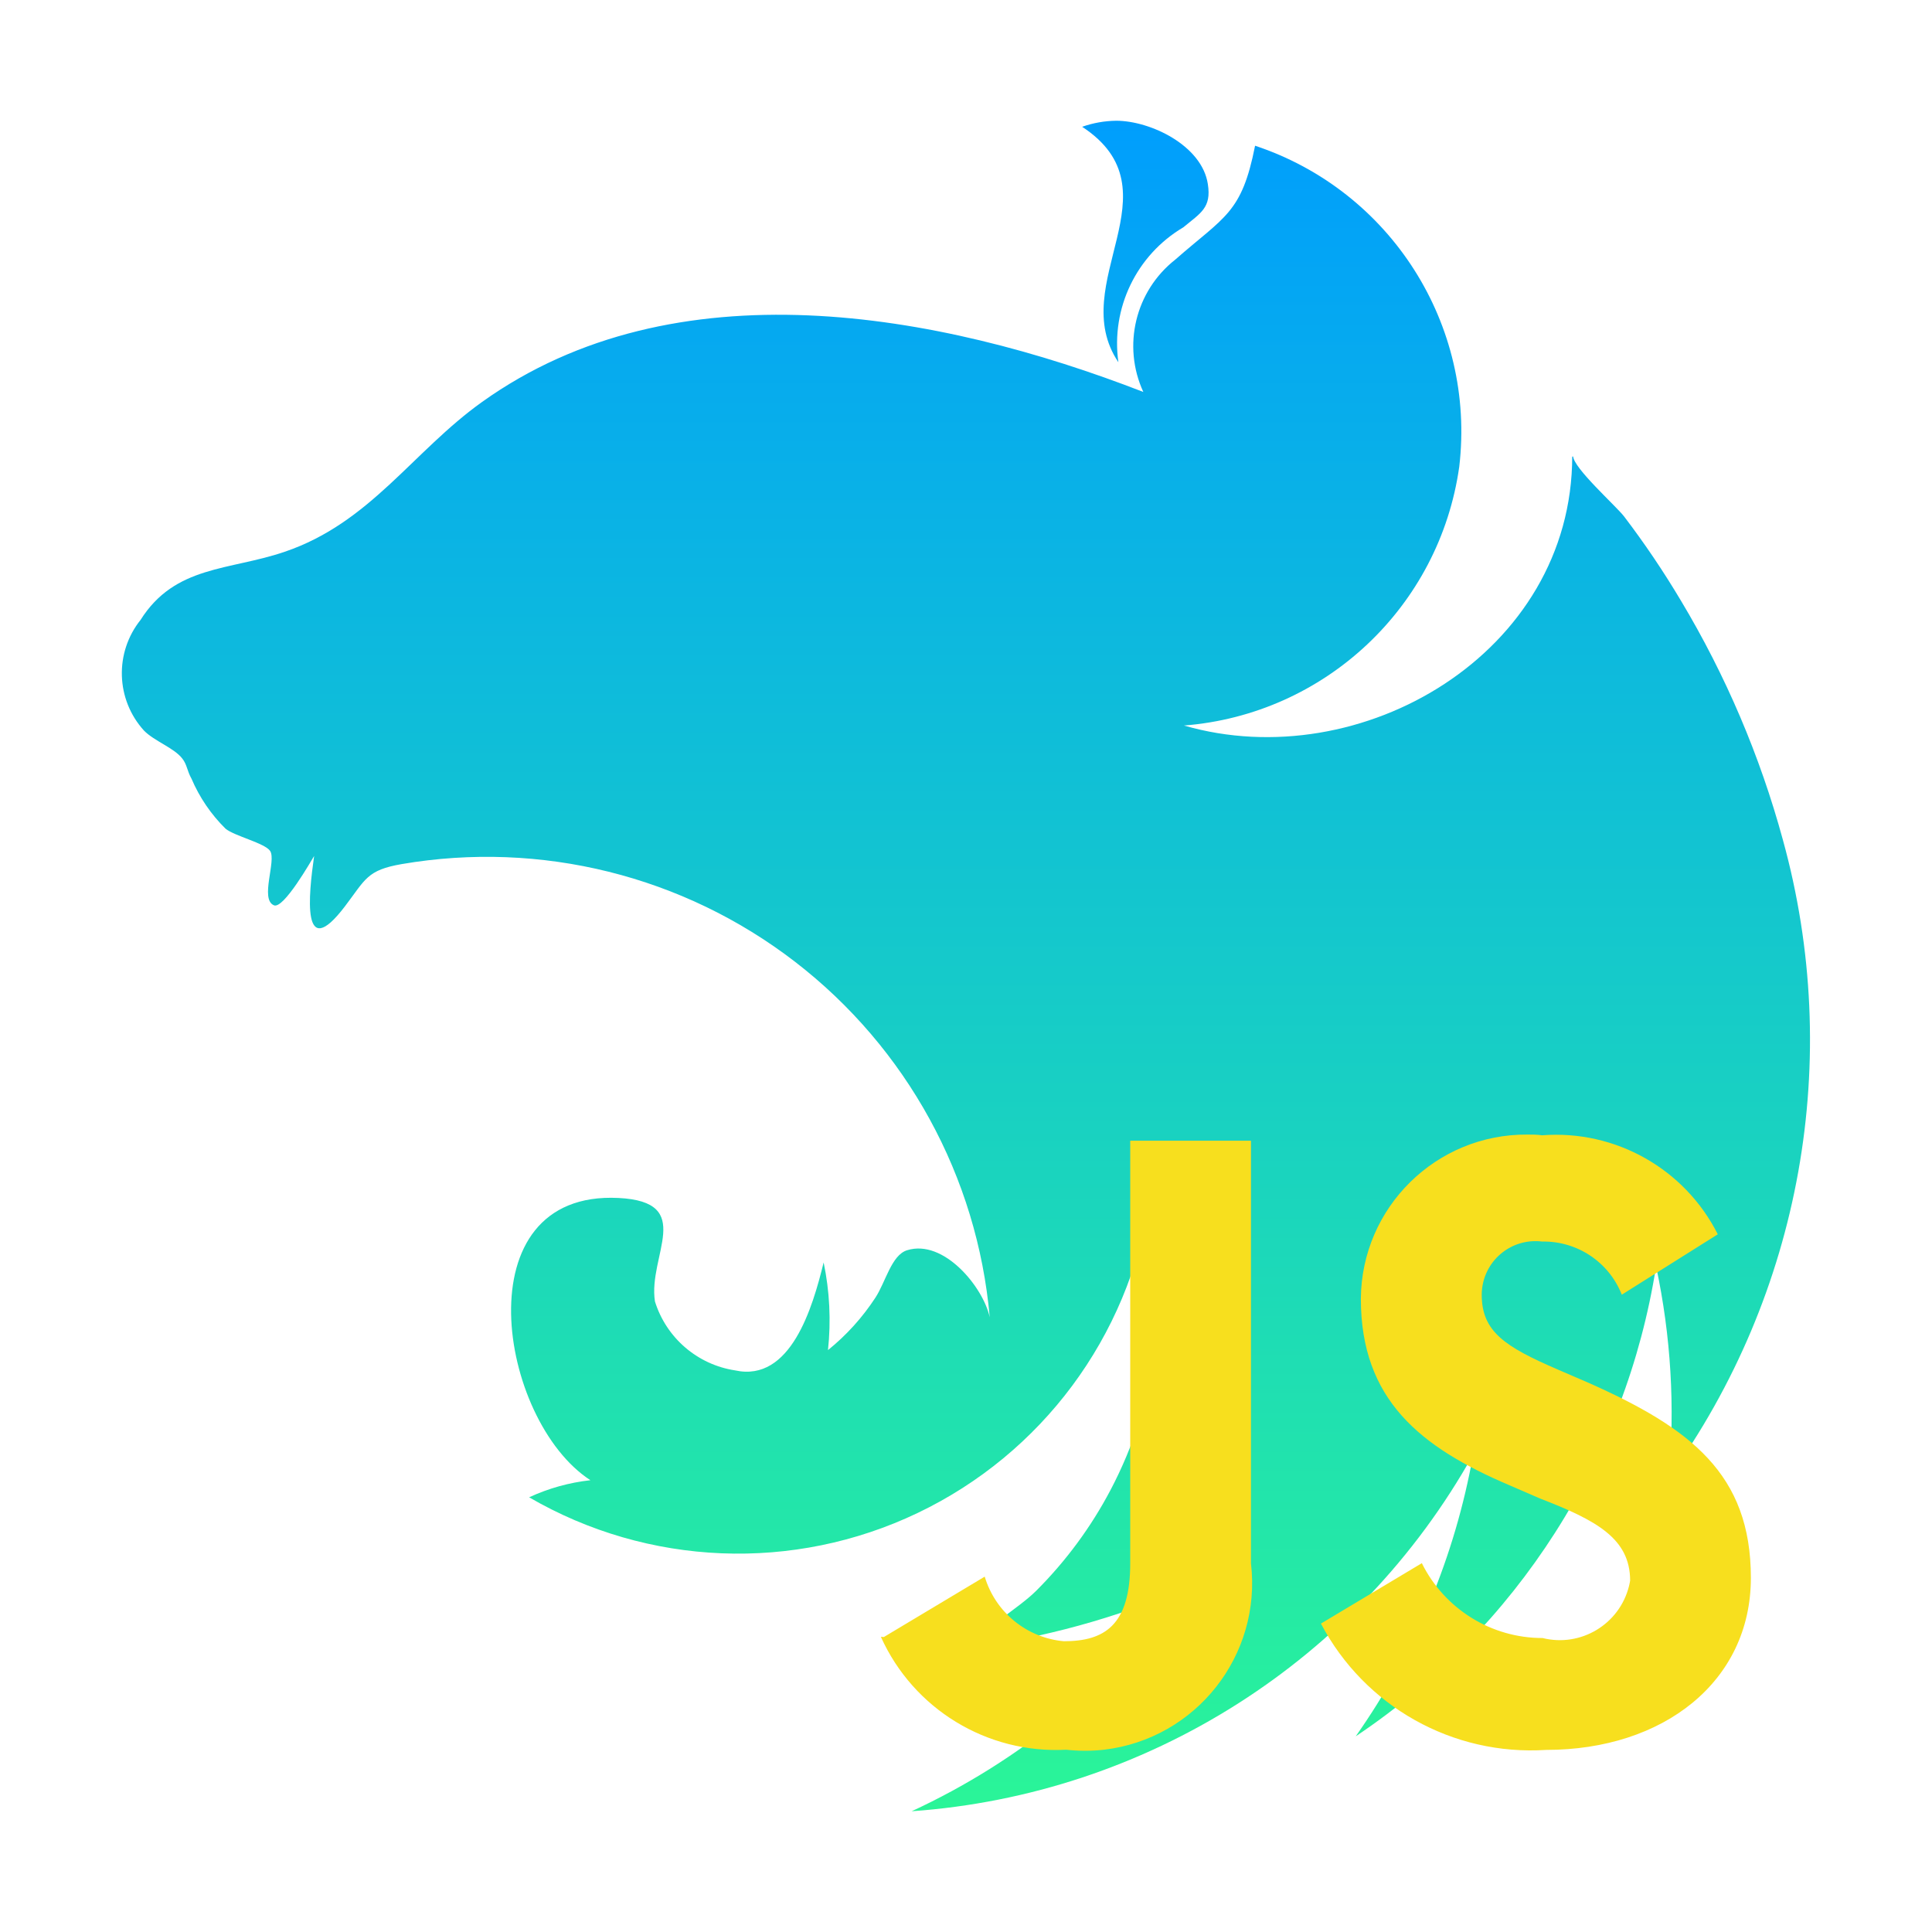
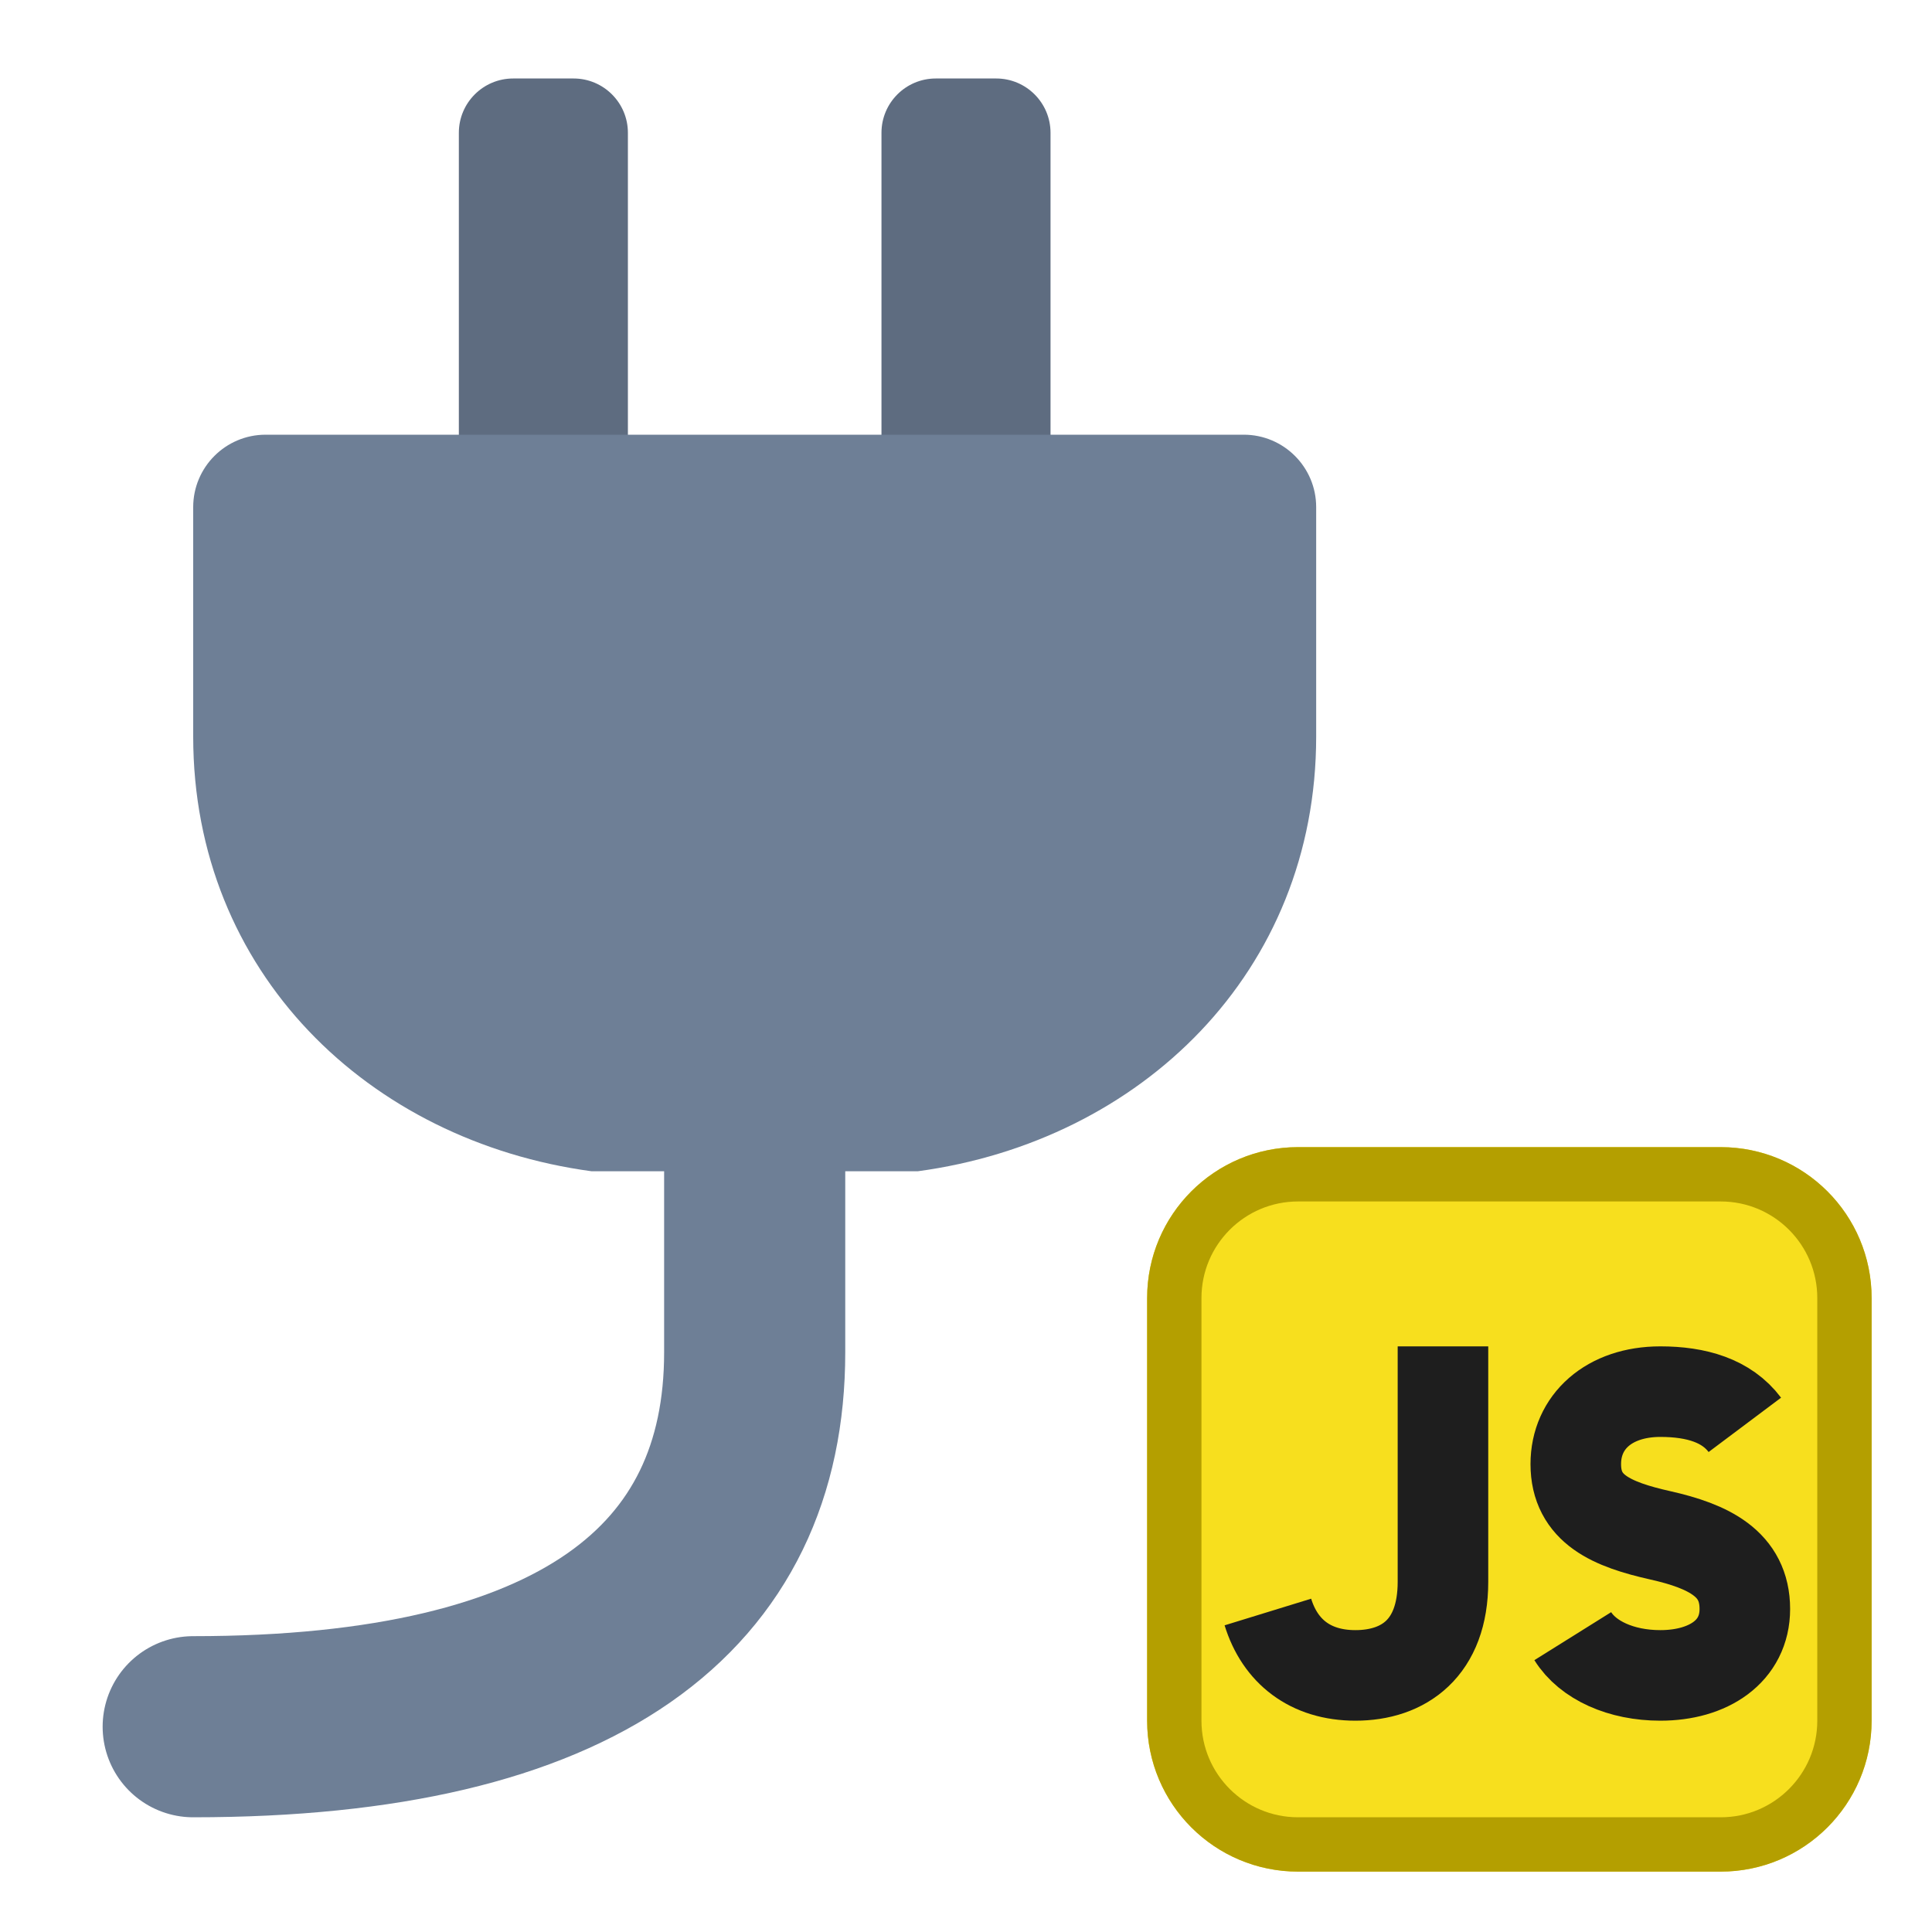
<svg xmlns="http://www.w3.org/2000/svg" viewBox="0 0 32 32">
  <defs>
-     <linearGradient id="a" x1="15.997" y1="929" x2="15.997" y2="957" gradientTransform="matrix(1, 0, 0, -1, 0, 959)" gradientUnits="userSpaceOnUse">
-       <stop offset="0" stop-color="#2af598" />
-       <stop offset="1" stop-color="#009efd" />
-     </linearGradient>
+     <clipPath id="nk">
+       <path clip-rule="evenodd" d="M-1 -1H33V33H-1ZM21.5 17.5H32.5A4 4 0 0 1 36.5 21.5V32.5A4 4 0 0 1 32.5 36.5H21.5A4 4 0 0 1 17.5 32.5V21.5A4 4 0 0 1 21.5 17.5Z" />
+     </clipPath>
  </defs>
-   <path d="M18.488,2a1.753,1.753,0,0,0-.564.1c1.611,1.058-.28,2.594.6,3.9A2.234,2.234,0,0,1,19.6,3.765c.285-.237.467-.322.406-.714C19.91,2.409,19.054,2,18.488,2Zm2.3.414c-.222,1.123-.5,1.164-1.323,1.887a1.82,1.82,0,0,0-.528,2.191c-3.4-1.32-7.758-2.118-10.953.166-1.149.821-1.851,2-3.268,2.481C3.8,9.452,2.9,9.36,2.328,10.268A1.413,1.413,0,0,0,2.384,12.1c.17.175.5.287.636.465.079.1.077.2.152.333a2.586,2.586,0,0,0,.564.828c.146.121.652.239.738.368.107.161-.173.8.062.9.159.073.622-.744.667-.816-.092.643-.213,1.784.51.834.343-.451.364-.6.941-.7a8.36,8.36,0,0,1,9.739,7.506c-.108-.5-.761-1.3-1.369-1.11-.259.08-.355.527-.525.786a3.75,3.75,0,0,1-.785.868,4.657,4.657,0,0,0-.072-1.452c-.182.748-.547,1.989-1.466,1.788a1.652,1.652,0,0,1-1.328-1.142c-.119-.76.684-1.651-.607-1.714-2.59-.127-1.991,3.682-.462,4.675a3.272,3.272,0,0,0-1.015.283A6.893,6.893,0,0,0,19.04,19.889a7.046,7.046,0,0,1-.646,4.79,6.9,6.9,0,0,1-1.23,1.668c-.3.3-.894.63-1.089.941A13.427,13.427,0,0,0,19.6,26.32,11.647,11.647,0,0,1,15.1,30a11.59,11.59,0,0,0,9.3-5.909,11.657,11.657,0,0,1-1.945,4.668,11.531,11.531,0,0,0,4.975-7.783,11.655,11.655,0,0,1,.209,3.5A12.418,12.418,0,0,0,29.53,13.91a15.755,15.755,0,0,0-1.689-3.962A14.838,14.838,0,0,0,26.9,8.554c-.133-.173-.844-.806-.844-1q-.009.029-.015,0c0,3.266-3.5,5.311-6.431,4.463a5,5,0,0,0,4.56-4.288A4.988,4.988,0,0,0,20.789,2.414Z" style="fill-rule:evenodd;fill:url(#a)" />
-   <path d="M14.64,27.114l1.67-1a1.51,1.51,0,0,0,1.31,1.07c.67,0,1.1-.26,1.1-1.29v-7h2v7a2.78,2.78,0,0,1-2.435,3.087,2.839,2.839,0,0,1-.625,0,3.181,3.181,0,0,1-3.07-1.87m7.29-.22,1.67-1a2.23,2.23,0,0,0,2,1.24,1.181,1.181,0,0,0,1.431-.859h0c.007-.03.014-.06.019-.091,0-.7-.56-1-1.49-1.36L25,24.6c-1.48-.63-2.46-1.42-2.46-3.09A2.74,2.74,0,0,1,25.3,18.792h0c.081,0,.161,0,.242.012a3,3,0,0,1,2.91,1.64l-1.59,1a1.39,1.39,0,0,0-1.32-.88.889.889,0,0,0-.993.773.759.759,0,0,0-.007.107c0,.61.38.86,1.26,1.24l.51.22C28,23.654,29,24.414,29,26.134s-1.45,2.85-3.39,2.85a3.929,3.929,0,0,1-3.73-2.09" style="fill:#f7df1e" />
+   <g clip-path="url(#nk)">
+     <path fill="#5E6C80" d="M8.5 1.3H9.5A0.9 0.9 0 0 1 10.4 2.2V7.4A0.9 0.9 0 0 1 9.5 8.3H8.5A0.9 0.9 0 0 1 7.6 7.4V2.2A0.9 0.9 0 0 1 8.5 1.3ZM15.5 1.3H16.5A0.9 0.9 0 0 1 17.4 2.2V7.4A0.9 0.9 0 0 1 16.5 8.3H15.5A0.9 0.9 0 0 1 14.6 7.4V2.2A0.9 0.9 0 0 1 15.5 1.3Z" />
+     <path fill="#6E7F96" d="M4.4 7.2H20.6A1.2 1.2 0 0 1 21.8 8.4V12.2C21.8 16.1 18.9 18.9 15.2 19.4H9.8C6.1 18.9 3.2 16.1 3.2 12.2V8.4A1.2 1.2 0 0 1 4.4 7.2Z" />
+     <path fill="none" stroke="#6E7F96" stroke-width="3" stroke-linecap="round" stroke-linejoin="round" d="M12.5 18.8V22.4C12.5 26.3 9.6 28.6 3.2 28.6" />
+   </g>
+   <path fill="#F7DF1E" d="M21.5 19H28.5A2.5 2.5 0 0 1 31 21.5V28.5A2.5 2.5 0 0 1 28.5 31H21.5A2.5 2.5 0 0 1 19 28.5V21.5A2.5 2.5 0 0 1 21.5 19Z" />
+   <path fill="none" stroke="#B49F00" stroke-width="0.9" d="M21.5 19.45H28.5A2.05 2.05 0 0 1 30.55 21.5V28.5A2.05 2.05 0 0 1 28.5 30.55H21.5A2.05 2.05 0 0 1 19.45 28.5V21.5A2.05 2.05 0 0 1 21.5 19.45Z" />
+   <path fill="none" stroke="#1E1E1E" stroke-width="1.5" stroke-linecap="butt" stroke-linejoin="round" d="M23.9 22.3V26.2C23.9 27.3 23.25 27.75 22.45 27.75C21.7 27.75 21.2 27.35 21 26.7" />
+   <path fill="none" stroke="#1E1E1E" stroke-width="1.5" stroke-linecap="butt" stroke-linejoin="round" d="M28.9 23.6C28.6 23.2 28.1 23.05 27.5 23.05C26.65 23.05 26.1 23.55 26.1 24.25C26.1 25 26.7 25.25 27.5 25.43C28.3 25.61 28.9 25.9 28.9 26.65C28.9 27.35 28.3 27.75 27.5 27.75C26.85 27.75 26.3 27.5 26.05 27.1" />
</svg>
